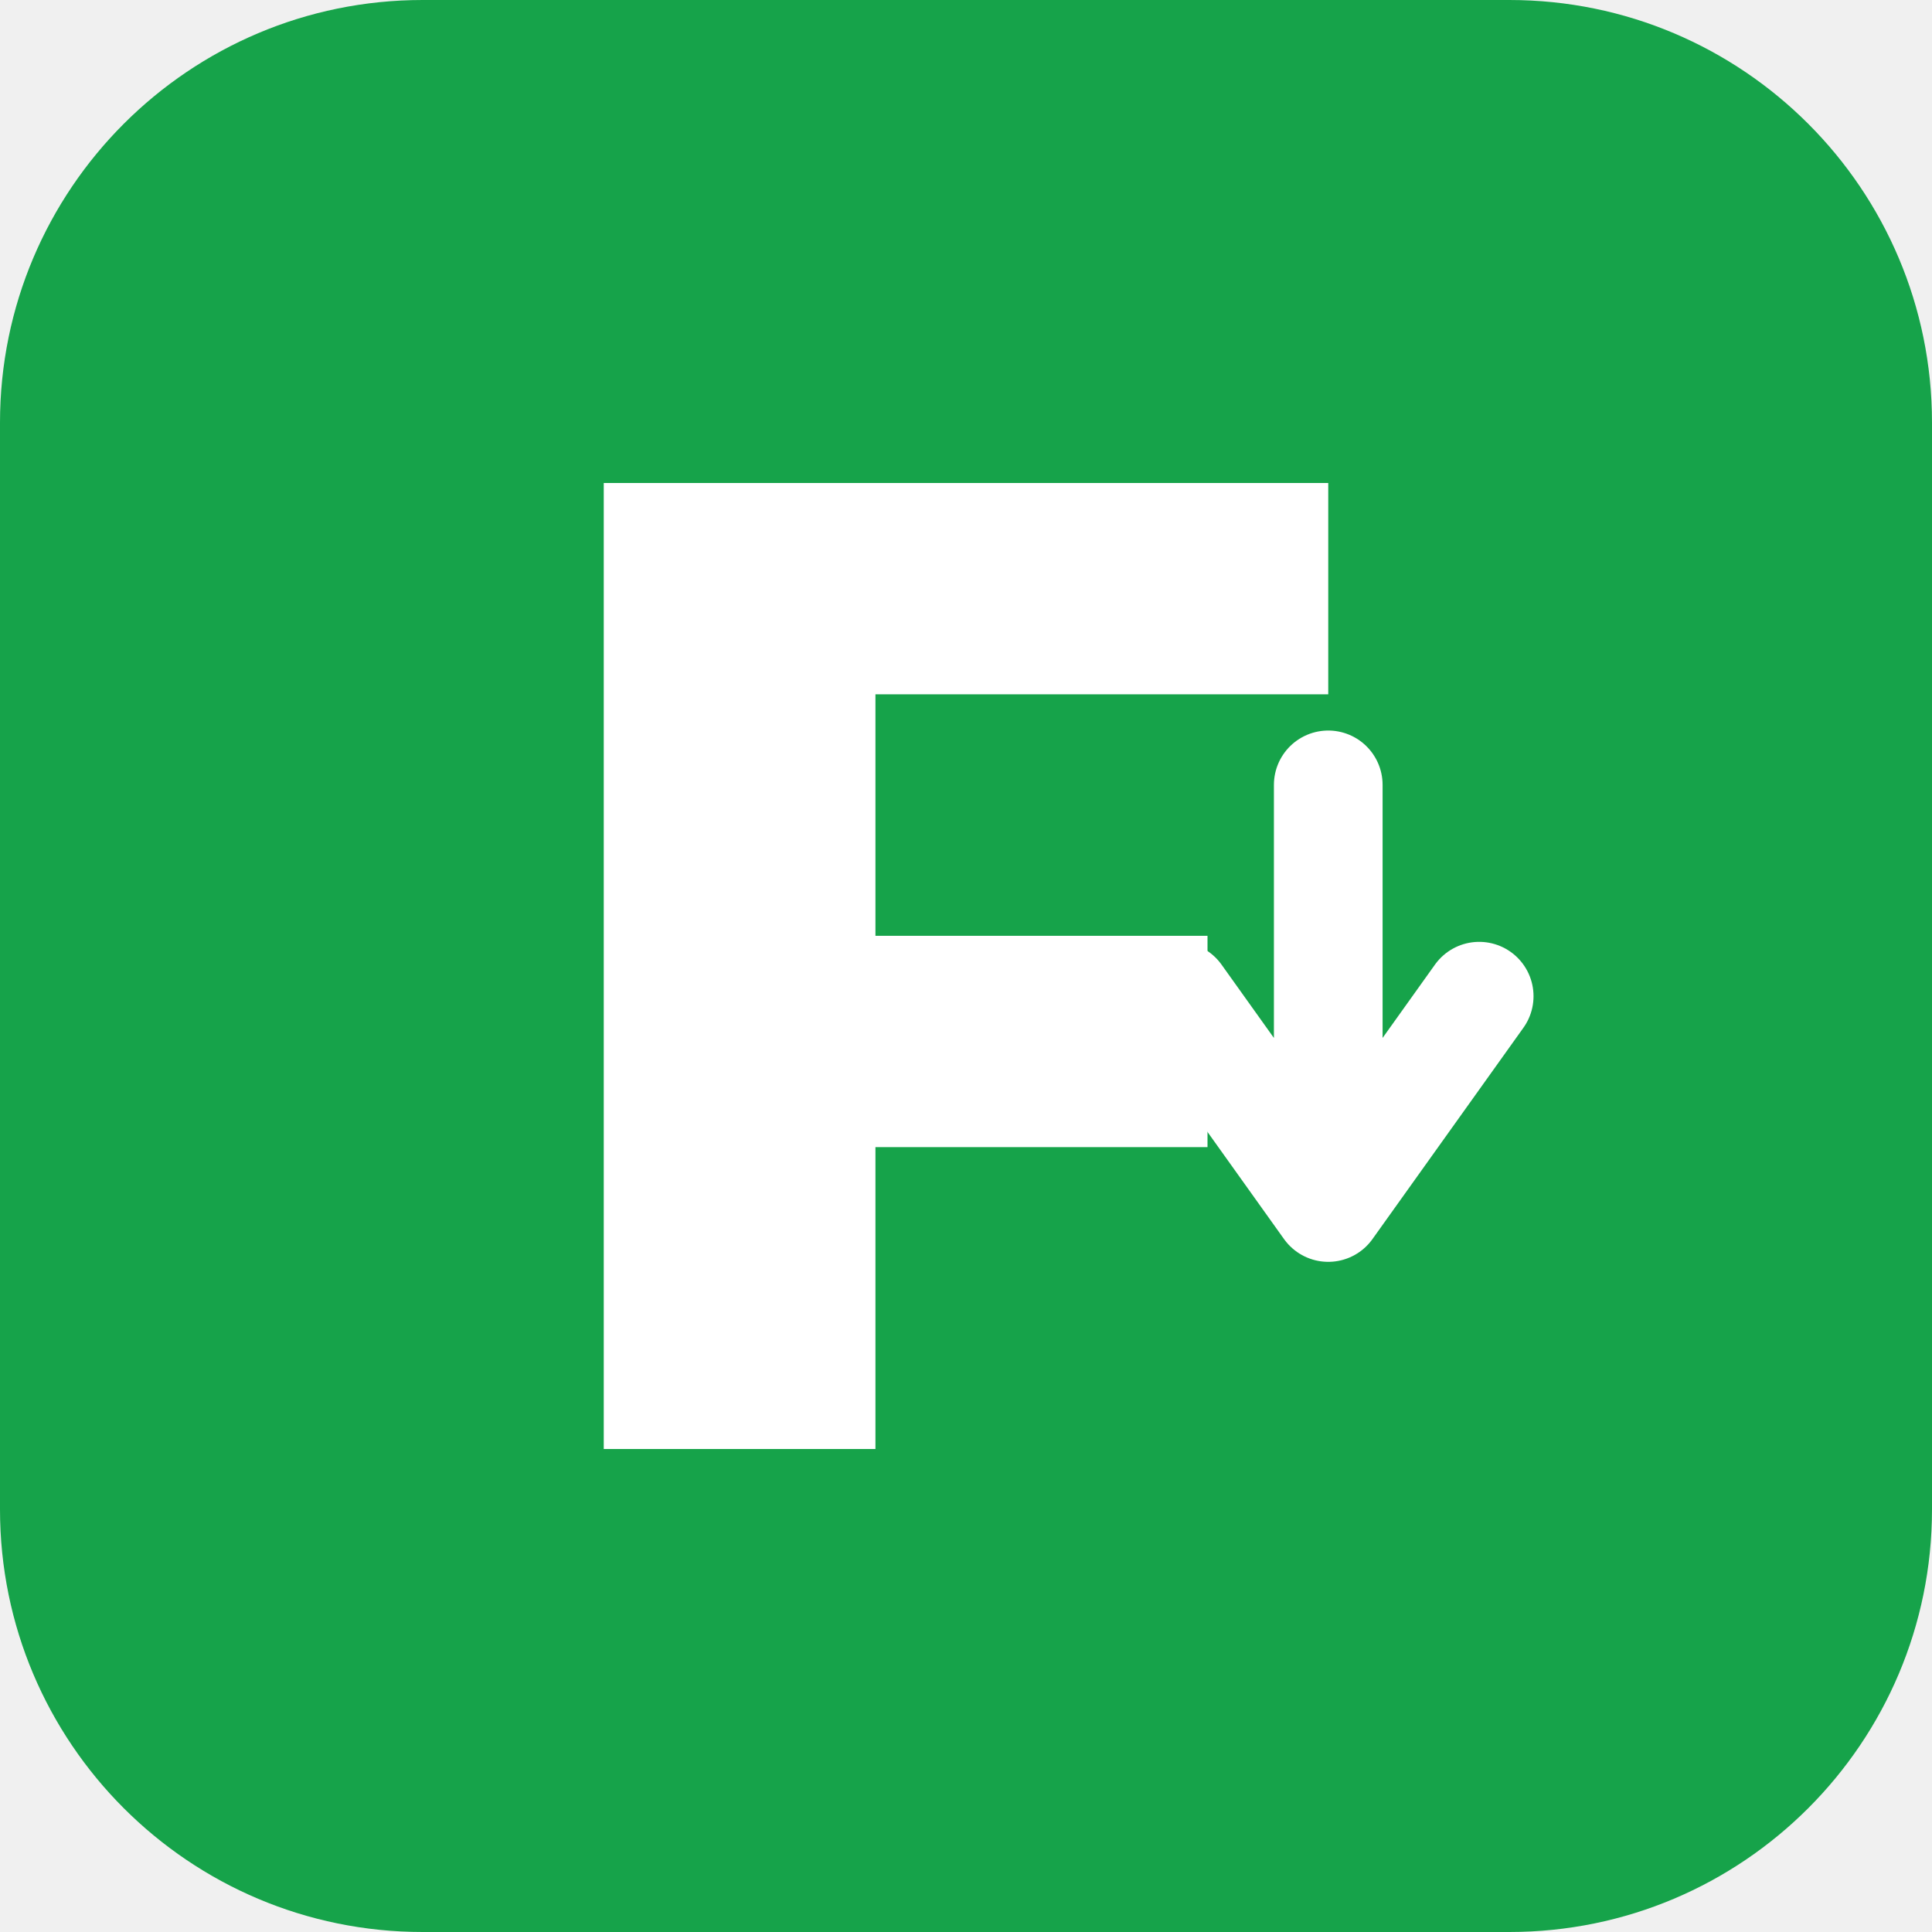
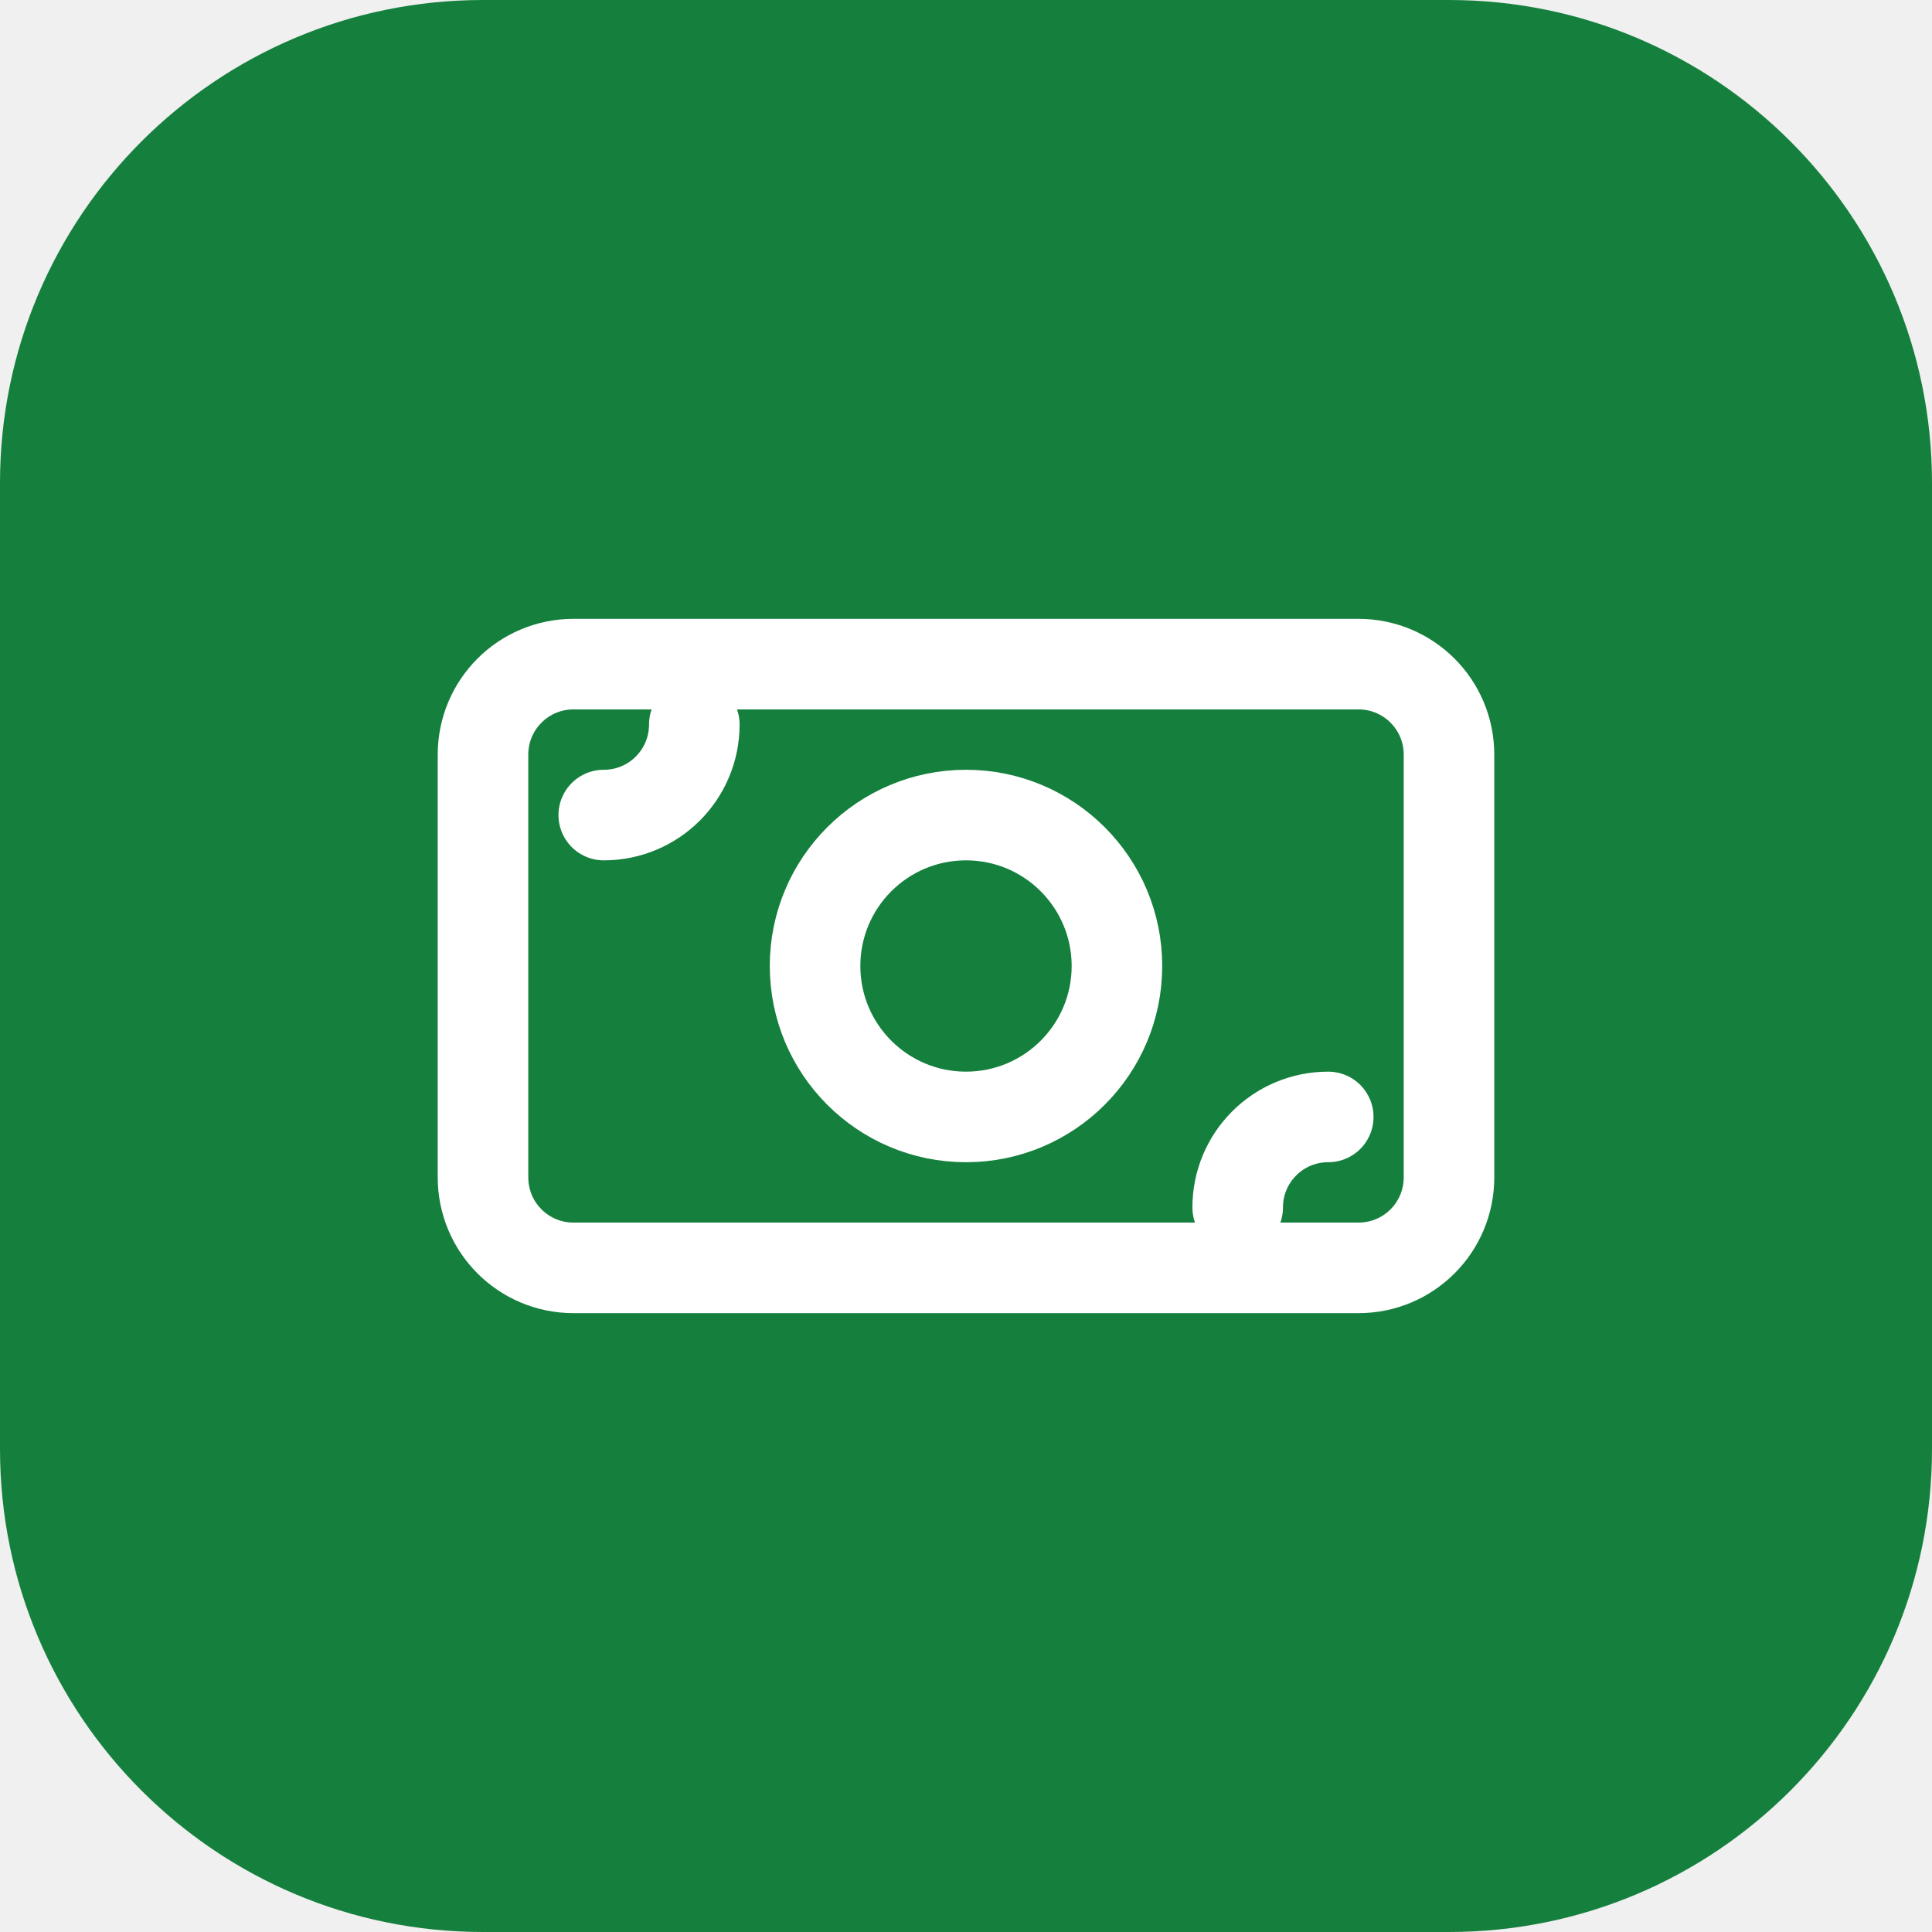
<svg xmlns="http://www.w3.org/2000/svg" viewBox="0 0 32 32" fill="none">
-   <rect width="32" height="32" rx="7" fill="#16A34A" />
-   <path d="M10 8h12v3.5H14.5v4H20v3.5h-5.5V24H10V8z" fill="white" />
-   <path d="M22 20l2.5-3.5M22 20l-2.5-3.5M22 20V13" stroke="white" stroke-width="1.8" stroke-linecap="round" stroke-linejoin="round" />
+   <rect width="32" height="32" rx="8" fill="#15803D" />
+   <path d="M8 12.5C8 11.67 8.67 11 9.5 11H22.5C23.33 11 24 11.67 24 12.5V19.5C24 20.33 23.33 21 22.5 21H9.5C8.67 21 8 20.33 8 19.5V12.5Z" stroke="white" stroke-width="1.5" />
+   <circle cx="16" cy="16" r="2.5" stroke="white" stroke-width="1.5" />
+   <path d="M10 13.5V13.5C10.83 13.5 11.5 12.83 11.5 12V12" stroke="white" stroke-width="1.5" stroke-linecap="round" />
+   <path d="M22 18.5V18.5C21.17 18.5 20.5 19.17 20.5 20V20" stroke="white" stroke-width="1.5" stroke-linecap="round" />
</svg>
